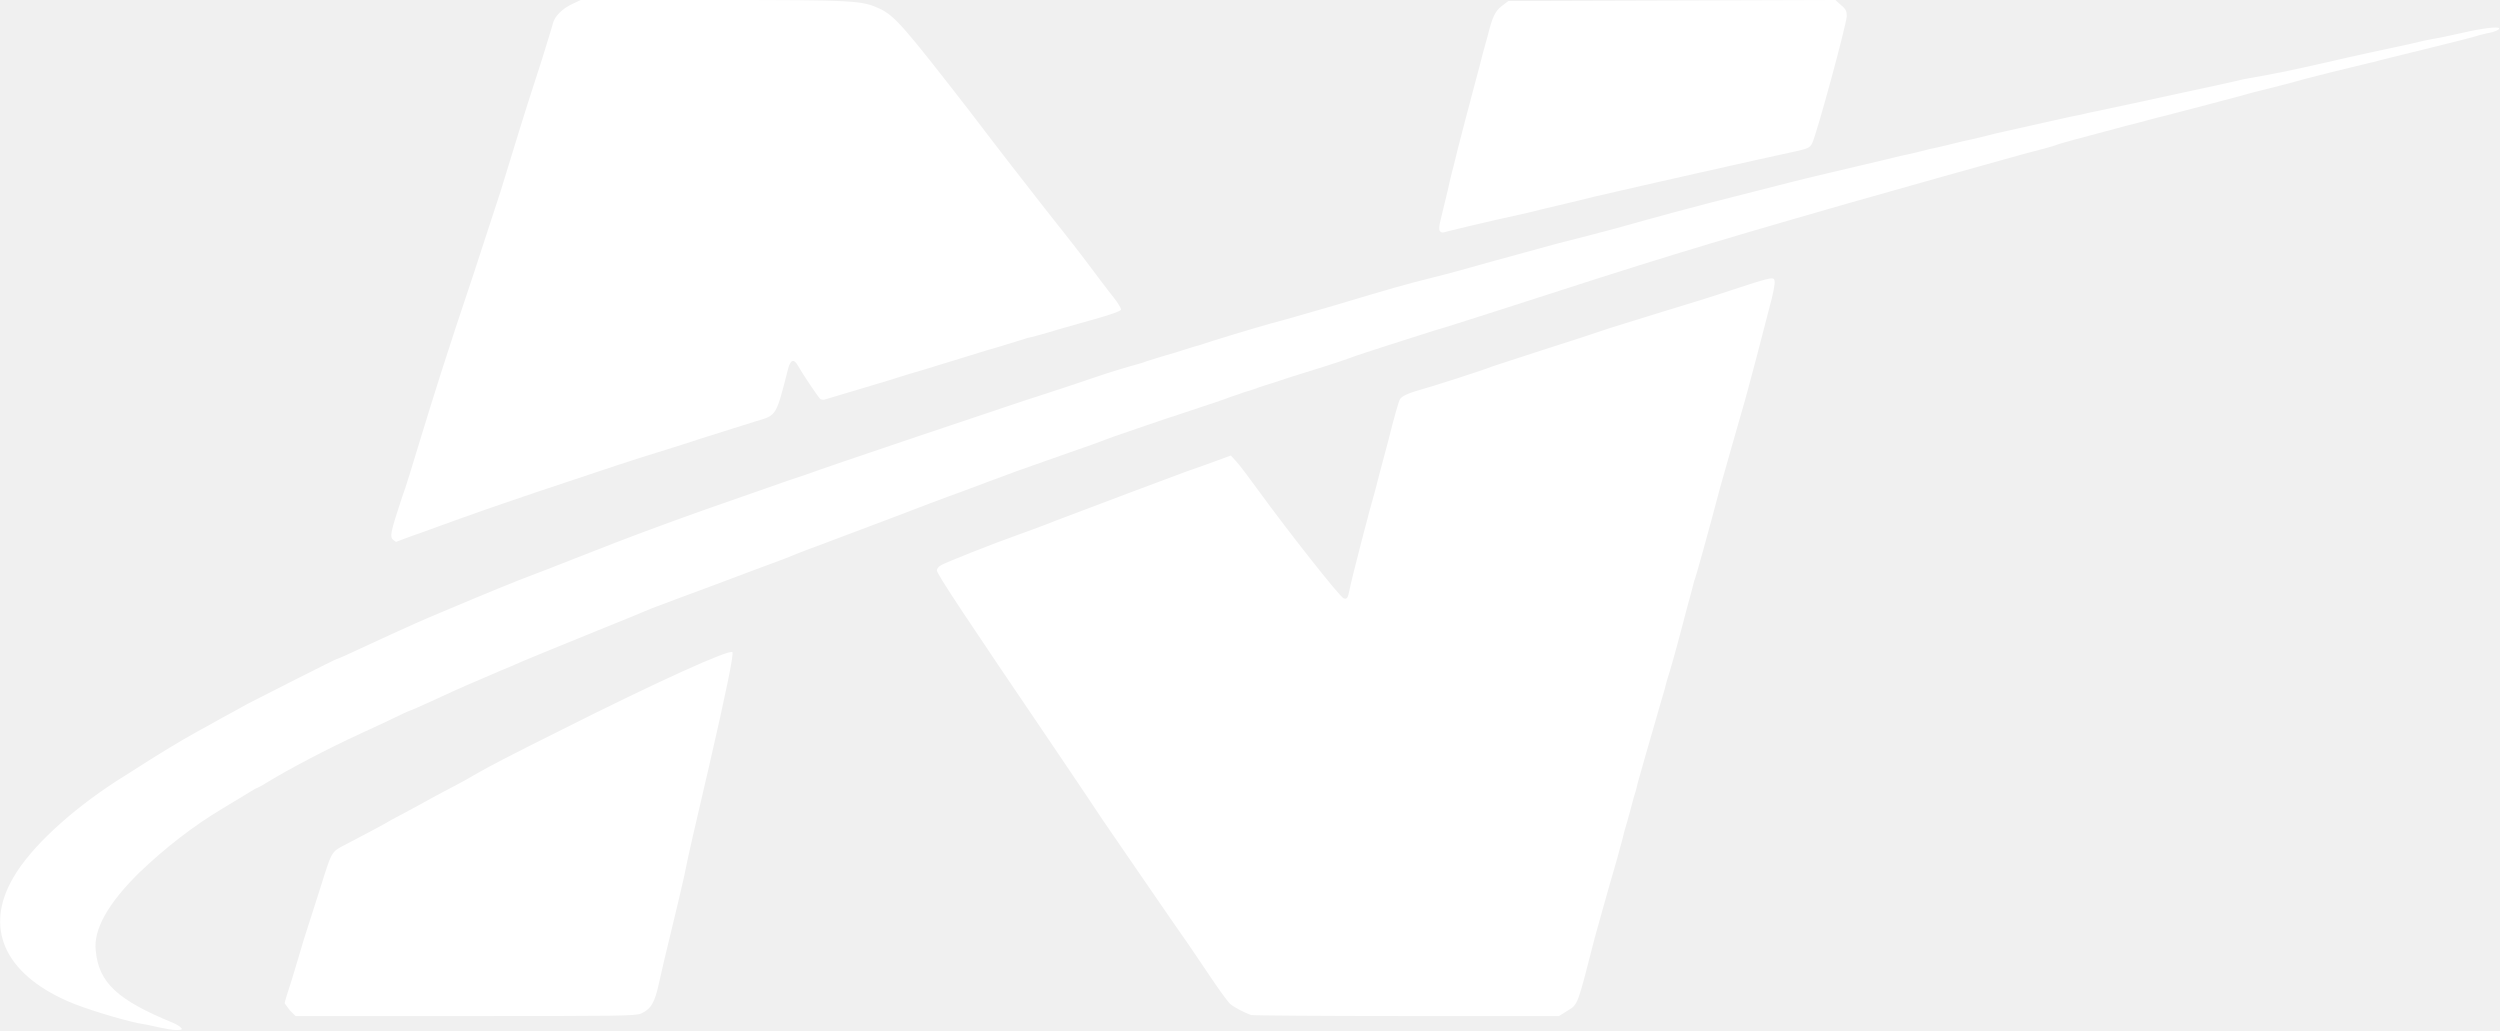
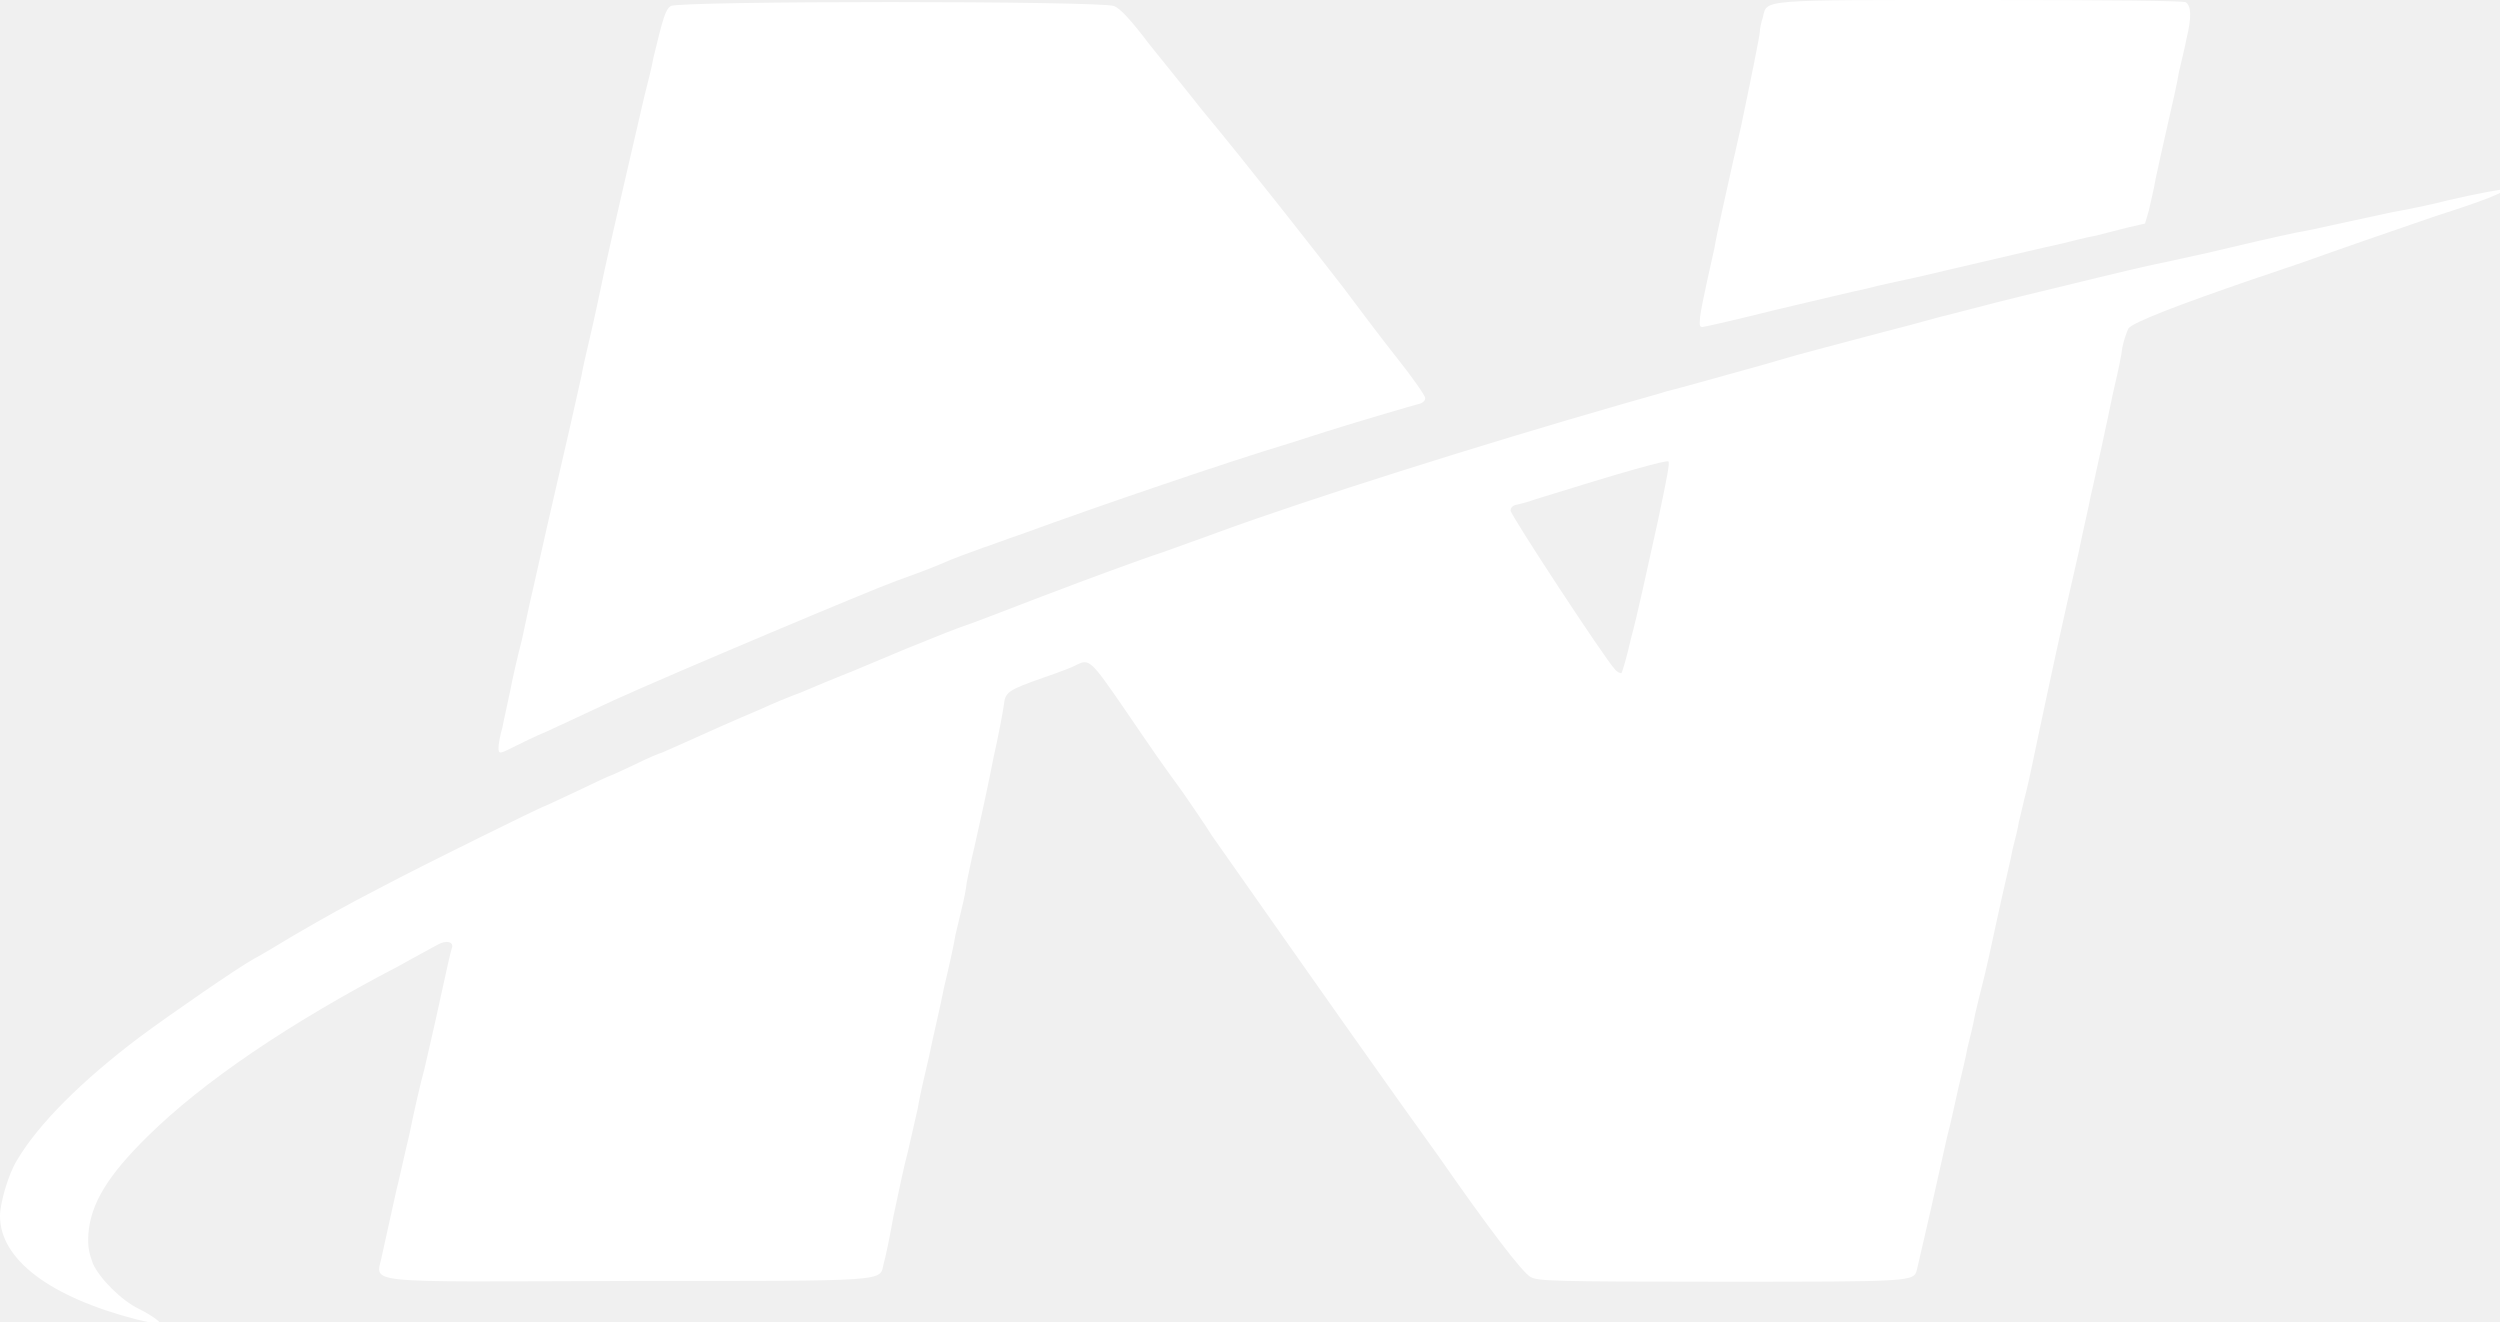
- <svg xmlns="http://www.w3.org/2000/svg" viewBox="0 0 483 199">
-   <path fill="#fff" d="M30.8 198.5C29.9 198.3 28.1 197.9 26.8 197.7C23.4 197.0 16.4 194.9 13.0 193.4C0.8 188.0 -3.1 179.2 2.6 169.5C5.9 163.8 13.4 156.8 22.5 150.9C23.8 150.1 26.1 148.6 27.7 147.6C30.7 145.7 34.9 143.1 38.2 141.3C39.3 140.7 41.3 139.6 42.7 138.8C44.0 138.1 46.4 136.8 47.8 136.0C50.9 134.4 64.9 127.3 65.1 127.3C65.3 127.3 66.2 126.9 75.7 122.5C78.1 121.4 82.3 119.5 85.0 118.4C94.7 114.3 99.9 112.2 102.3 111.3C103.7 110.8 107.5 109.3 110.8 108.0C121.9 103.6 131.9 99.9 146.7 94.8C150.1 93.6 154.1 92.2 155.7 91.7C160.3 90.0 191.3 79.6 198.5 77.2C200.5 76.6 204.6 75.2 207.7 74.2C214.1 72.0 215.5 71.6 218.2 70.8C219.3 70.5 220.8 70.1 221.5 69.8C222.2 69.6 224.6 68.8 226.8 68.2C229.0 67.5 231.2 66.8 231.7 66.7C234.0 65.9 242.6 63.3 245.5 62.5C249.3 61.5 249.8 61.3 257.5 59.1C269.2 55.6 271.3 55.0 276.5 53.7C279.4 53.0 284.8 51.5 288.3 50.5C291.9 49.5 297.5 48.0 300.7 47.1C311.0 44.5 314.1 43.6 318.0 42.5C320.1 41.9 325.7 40.4 330.3 39.2C335.0 38.0 342.1 36.2 346.0 35.2C349.9 34.2 355.6 32.9 358.5 32.2C361.4 31.5 365.4 30.6 367.3 30.1C369.3 29.7 371.7 29.1 372.8 28.8C373.9 28.6 376.8 27.9 379.2 27.3C381.6 26.8 384.4 26.1 385.5 25.8C387.9 25.3 397.4 23.1 399.8 22.6C400.8 22.4 402.4 22.1 403.5 21.8C406.1 21.3 409.5 20.5 412.5 19.9C419.9 18.3 422.1 17.8 428.2 16.5C430.4 16.0 432.8 15.5 433.5 15.3C440.4 14.1 442.6 13.6 449.7 12.0C454.8 10.8 461.4 9.4 463.3 9.0C464.3 8.8 466.1 8.4 467.3 8.1C468.5 7.8 470.6 7.4 471.8 7.2C473.1 6.9 475.6 6.4 477.3 6.0C480.7 5.3 483.2 5.1 482.8 5.6C482.7 5.8 482.2 6.0 481.6 6.2C481.0 6.3 479.8 6.6 479.0 6.8C478.2 7.1 473.4 8.3 468.5 9.5C463.6 10.7 459.1 11.8 458.5 12.0C457.9 12.1 456.1 12.6 454.3 13.0C452.6 13.4 448.6 14.4 445.5 15.2C442.4 16.1 437.9 17.2 435.5 17.8C433.1 18.5 430.3 19.2 429.2 19.5C428.1 19.8 425.5 20.5 423.5 21.0C421.5 21.5 418.3 22.4 416.5 22.8C414.7 23.3 412.1 24.0 410.8 24.3C408.5 24.9 405.3 25.8 400.7 27.0C399.3 27.4 397.8 27.8 397.3 28.0C396.9 28.2 393.9 29.0 390.8 29.8C380.7 32.6 371.1 35.3 357.0 39.3C327.4 47.8 319.7 50.2 289.7 59.9C283.7 61.8 278.2 63.6 277.3 63.8C273.9 64.9 262.7 68.4 260.7 69.2C257.9 70.2 255.6 70.9 249.5 72.8C246.8 73.7 244.0 74.6 243.3 74.8C242.7 75.1 241.3 75.5 240.3 75.8C239.3 76.2 238.2 76.5 237.7 76.7C237.3 76.9 233.2 78.3 228.6 79.8C223.9 81.3 218.0 83.4 215.3 84.3C212.7 85.3 208.8 86.7 206.7 87.4C204.6 88.1 200.0 89.8 196.5 91.0C193.0 92.3 188.1 94.1 185.5 95.1C182.9 96.0 176.9 98.3 172.2 100.1C167.4 101.9 161.9 104.0 160.0 104.7C158.1 105.4 154.3 106.8 151.7 107.9C149.0 108.9 142.8 111.2 137.8 113.1C132.9 114.9 127.6 116.9 126.0 117.5C124.4 118.2 119.7 120.1 115.5 121.8C108.3 124.7 100.3 128.0 98.8 128.7C98.5 128.8 95.7 130.0 92.7 131.3C89.6 132.6 85.4 134.5 83.3 135.5C81.1 136.5 79.3 137.3 79.2 137.3C79.1 137.3 77.3 138.1 75.3 139.1C73.2 140.1 70.6 141.3 69.5 141.8C63.6 144.5 55.6 148.7 51.7 151.1C50.6 151.8 49.6 152.3 49.5 152.3C49.4 152.3 48.0 153.2 43.0 156.2C37.3 159.6 31.8 163.9 26.9 168.6C20.9 174.5 18.0 179.6 18.5 183.7C19.1 189.9 22.7 193.2 33.4 197.6C34.1 197.9 34.8 198.3 35.0 198.6C35.3 198.9 35.1 199.0 34.0 199.0C33.2 199.0 31.8 198.7 30.8 198.5ZM56.0 195.2C55.5 194.5 55.0 193.9 55.0 193.8C55.0 193.6 55.6 191.6 56.4 189.2C57.1 186.8 58.2 183.3 58.7 181.5C59.3 179.7 60.7 175.2 61.9 171.5C64.1 164.5 64.0 164.6 66.5 163.3C69.6 161.7 74.7 159.0 75.8 158.3C77.1 157.6 78.7 156.8 84.3 153.7C88.3 151.6 90.0 150.7 91.5 149.8C94.8 147.9 97.9 146.3 108.7 140.9C127.0 131.7 140.9 125.4 141.5 126.0C141.8 126.3 140.3 133.7 137.0 148.0C134.2 160.1 133.1 164.6 132.2 169.2C131.7 171.4 130.6 176.2 129.7 179.8C128.8 183.5 127.7 188.1 127.3 190.0C126.5 193.7 125.8 194.9 123.9 195.8C122.8 196.3 119.5 196.3 89.9 196.3L57.1 196.3L56.0 195.2ZM241.7 196.1C240.3 195.6 238.4 194.6 237.6 193.9C237.2 193.5 235.5 191.2 233.9 188.8C232.3 186.4 230.3 183.5 229.5 182.3C226.8 178.5 216.9 164.0 213.1 158.5C211.2 155.6 207.0 149.4 203.9 144.8C186.6 119.3 181.0 110.9 181.0 110.2C181.0 109.9 181.3 109.5 181.8 109.2C182.6 108.7 192.2 104.9 196.2 103.5C197.6 103.0 201.2 101.7 204.2 100.5C207.1 99.4 213.2 97.1 217.7 95.4C222.2 93.7 227.3 91.8 229.2 91.1C231.0 90.5 233.7 89.5 235.1 89.0L237.8 88.0L238.8 89.1C239.4 89.7 241.4 92.4 243.3 95.0C248.6 102.3 258.8 115.3 259.6 115.6C260.2 115.8 260.4 115.6 260.7 114.1C261.0 112.3 264.9 97.3 265.7 94.7C266.0 93.5 267.1 89.2 268.2 85.2C269.2 81.2 270.2 77.5 270.5 77.1C270.8 76.6 271.8 76.1 273.4 75.6C276.7 74.7 286.9 71.4 288.3 70.8C289.0 70.6 293.1 69.2 297.5 67.8C301.9 66.4 308.1 64.4 311.3 63.3C314.5 62.3 319.0 60.9 321.3 60.2C326.3 58.7 330.8 57.3 334.7 56.0C341.6 53.7 342.4 53.6 342.7 53.9C343.0 54.2 342.9 55.2 342.3 57.7C339.4 68.9 338.5 72.4 337.2 77.1C335.8 81.9 333.1 91.5 332.3 94.3C330.0 103.0 327.6 111.7 327.3 112.3C327.2 112.8 326.6 115.0 326.0 117.2C324.6 122.6 323.6 126.3 322.6 129.7C322.1 131.2 321.7 132.8 321.6 133.2C321.4 133.8 320.3 137.7 319.2 141.5C318.7 143.1 317.4 147.8 316.4 151.3C316.2 152.3 315.8 153.6 315.6 154.2C315.3 155.3 314.6 158.1 313.8 160.7C313.6 161.7 312.9 164.1 312.4 166.0C309.9 174.6 308.9 178.4 308.1 181.2C304.7 194.5 304.9 194.0 302.8 195.3L301.2 196.3L271.7 196.3C255.4 196.3 241.9 196.2 241.7 196.1ZM76.1 104.4C75.2 103.8 75.4 103.0 77.7 96.0C78.3 94.5 79.8 89.5 81.2 84.9C84.0 75.8 85.7 70.2 91.7 52.3C93.8 45.8 96.1 38.9 96.7 37.0C97.3 35.1 98.2 32.1 98.7 30.5C101.2 22.3 102.9 17.0 104.7 11.5C105.7 8.2 106.7 5.1 106.8 4.6C107.1 3.2 108.6 1.7 110.5 0.8L112.2 0.0L138.0 0.0C165.7 0.0 166.5 0.1 170.0 1.7C172.9 3.1 174.7 5.2 187.2 21.3C193.9 30.1 197.5 34.7 201.8 40.2C204.0 43.0 207.6 47.5 209.7 50.3C211.8 53.1 214.2 56.3 215.1 57.4C216.0 58.5 216.6 59.6 216.6 59.8C216.5 60.1 214.9 60.7 211.0 61.8C210.0 62.1 207.0 62.9 204.3 63.7C201.7 64.5 199.1 65.2 198.5 65.3C198.0 65.5 195.5 66.2 193.0 67.0C190.5 67.7 187.7 68.6 186.7 68.9C185.7 69.2 183.5 69.9 181.8 70.4C180.2 70.9 177.3 71.8 175.5 72.3C173.7 72.9 169.4 74.2 166.0 75.2C162.6 76.2 159.6 77.1 159.3 77.2C159.1 77.3 158.7 77.2 158.5 77.1C158.1 76.8 154.9 72.0 154.2 70.7C153.4 69.3 152.8 69.4 152.3 71.1C149.9 80.5 150.1 80.2 146.0 81.4C144.3 81.9 139.4 83.5 135.2 84.8C131.0 86.2 125.7 87.8 123.5 88.5C121.3 89.2 118.0 90.3 116.2 90.9C114.3 91.5 108.8 93.4 103.9 95.0C95.0 98.0 91.3 99.3 81.7 102.8C78.8 103.8 76.5 104.7 76.5 104.7C76.5 104.7 76.3 104.5 76.1 104.4ZM278.1 44.5C278.0 44.2 278.1 43.3 278.3 42.6C278.5 41.8 279.1 39.2 279.7 36.8C280.2 34.4 280.8 32.2 280.9 31.8C281.2 30.3 285.1 15.5 286.0 12.2C286.5 10.1 287.2 7.8 287.4 7.0C288.3 3.4 288.8 2.2 290.1 1.2L291.4 0.2L323.0 0.1L354.6 -0.0L355.7 1.0C356.6 1.7 356.8 2.2 356.8 3.1C356.7 4.9 351.0 25.9 350.1 27.7C349.7 28.5 349.3 28.7 347.1 29.2C341.0 30.5 317.0 35.9 308.0 38.0C304.1 39.0 298.3 40.3 295.2 41.1C286.5 43.0 279.6 44.7 278.9 44.9C278.6 45.0 278.2 44.8 278.1 44.5Z" />
+ <svg xmlns="http://www.w3.org/2000/svg" viewBox="0 0 331 175">
+   <path fill="#fff" d="M18.1 174.7C6.5 171.7 -0.0 166.7 -0.0 161.0C0.0 159.3 1.1 155.5 2.2 153.7C5.0 148.9 10.8 143.1 18.5 137.3C22.4 134.4 31.5 128.1 33.7 126.9C34.5 126.5 36.8 125.1 38.8 123.9C43.3 121.3 45.2 120.2 50.8 117.3C55.3 114.9 71.9 106.7 72.2 106.7C72.2 106.7 74.2 105.8 76.5 104.7C78.8 103.6 80.7 102.7 80.8 102.7C80.9 102.7 82.4 102.0 84.1 101.2C85.9 100.3 87.4 99.7 87.5 99.7C87.6 99.7 88.6 99.2 89.8 98.7C93.1 97.2 97.6 95.2 100.7 93.9C102.2 93.2 104.6 92.2 106.0 91.7C107.4 91.1 110.5 89.8 112.8 88.9C115.2 87.9 118.5 86.5 120.2 85.8C124.9 83.9 126.1 83.4 128.7 82.5C130.1 82.0 132.9 80.9 135.0 80.1C137.1 79.3 139.4 78.4 140.0 78.2C142.3 77.3 151.2 74.0 154.0 73.1C155.6 72.5 158.8 71.4 161.2 70.5C173.5 66.0 196.0 58.9 214.8 53.5C217.2 52.8 219.8 52.1 220.7 51.8C221.5 51.6 223.4 51.1 224.8 50.7C230.1 49.2 233.2 48.4 235.5 47.7C237.8 47.0 242.4 45.8 249.2 44.0C251.2 43.5 254.6 42.6 256.7 42.0C258.8 41.5 263.6 40.2 267.3 39.3C271.1 38.4 275.9 37.2 278.0 36.7C280.1 36.2 283.4 35.4 285.3 35.0C287.3 34.6 290.3 33.9 292.2 33.5C297.2 32.3 301.6 31.3 304.0 30.8C305.2 30.6 307.6 30.1 309.3 29.7C311.1 29.3 314.4 28.6 316.7 28.1C319.0 27.7 322.3 27.0 324.2 26.5C328.1 25.6 331.4 25.0 331.5 25.1C331.8 25.4 328.8 26.6 322.5 28.6C316.4 30.7 310.0 32.9 304.7 34.8C303.8 35.1 300.9 36.1 298.2 37.0C288.6 40.3 282.3 42.7 281.8 43.5C281.6 43.9 281.2 45.0 281.0 46.0C280.9 47.0 280.4 49.3 280.0 51.0C279.6 52.7 279.2 54.8 279.0 55.7C278.8 56.5 278.4 58.6 278.0 60.3C277.6 62.1 277.1 64.5 276.8 65.7C276.6 66.9 275.8 70.2 275.2 73.2C272.8 83.6 271.6 89.3 270.0 96.8C269.4 99.6 268.7 103.1 268.3 104.7C267.9 106.2 267.5 108.1 267.3 108.8C267.2 109.6 266.8 111.1 266.5 112.3C266.3 113.5 265.3 117.6 264.5 121.3C263.7 125.1 262.8 129.1 262.5 130.2C262.2 131.3 261.8 133.1 261.5 134.3C261.3 135.5 260.8 137.5 260.5 138.7C260.3 139.9 259.7 142.3 259.3 144.0C258.9 145.7 258.3 148.7 257.8 150.5C257.4 152.3 256.8 155.0 256.5 156.3C255.6 160.4 254.1 166.8 253.8 168.1C253.4 169.7 253.3 169.7 227.8 169.7C205.6 169.7 203.7 169.6 202.7 169.1C201.6 168.6 196.8 162.2 190.4 153.0C189.7 152.0 187.3 148.7 185.1 145.6C176.2 133.1 164.1 115.8 160.5 110.7C159.5 109.1 157.7 106.5 156.6 104.9C153.4 100.5 153.0 99.9 148.7 93.6C144.5 87.5 144.2 87.2 142.6 88.0C142.3 88.2 140.3 89.0 138.2 89.7C133.4 91.4 133.1 91.6 132.9 93.4C132.8 94.2 132.2 97.4 131.5 100.5C130.9 103.6 130.2 106.8 130.0 107.7C129.8 108.5 129.4 110.5 129.0 112.2C128.6 113.8 128.2 115.9 128.0 116.8C127.9 117.8 127.6 119.2 127.4 120.0C127.2 120.8 126.8 122.5 126.5 123.8C126.3 125.1 125.6 128.2 125.0 130.7C124.5 133.3 123.5 137.4 123.0 139.9C122.4 142.4 121.7 145.5 121.5 146.8C121.2 148.1 120.6 150.7 120.2 152.5C119.7 154.3 118.9 158.2 118.3 161.0C117.8 163.8 117.2 166.7 117.0 167.3C116.4 169.7 118.4 169.6 83.3 169.6C46.5 169.7 49.9 170.1 50.6 166.1C51.1 163.9 51.6 161.5 52.5 157.5C52.8 156.4 53.5 153.1 54.2 150.2C54.8 147.2 55.7 143.3 56.2 141.5C56.6 139.7 57.6 135.5 58.3 132.2C59.0 128.9 59.7 125.9 59.8 125.6C60.2 124.7 59.1 124.4 57.9 125.1C57.4 125.4 55.1 126.6 52.8 127.9C38.2 135.5 26.8 143.3 19.6 150.4C14.2 155.7 12.0 159.4 11.7 163.4C11.6 165.1 11.8 165.9 12.3 167.3C13.2 169.3 16.1 172.2 18.4 173.3C20.2 174.2 21.7 175.3 21.0 175.3C20.7 175.3 19.4 175.0 18.1 174.7ZM66.0 99.0C66.0 98.6 66.2 97.4 66.5 96.4C66.7 95.3 67.2 93.2 67.5 91.7C67.8 90.1 68.5 87.0 69.1 84.7C69.6 82.4 70.2 79.5 70.5 78.3C71.6 73.4 73.4 65.4 73.7 64.2C75.2 57.7 75.9 54.7 77.0 49.7C77.1 49.0 77.6 46.8 78.1 44.7C78.6 42.6 79.5 38.4 80.1 35.5C81.2 30.5 83.7 19.7 85.3 12.8C85.7 11.2 86.3 8.9 86.5 7.7C87.8 2.3 88.1 1.3 88.8 0.8C89.8 0.1 145.8 0.1 147.5 0.8C148.3 1.1 149.7 2.6 152.2 5.9C154.2 8.4 157.3 12.2 159.1 14.5C165.0 21.6 173.7 32.7 177.8 38.0C179.9 40.8 183.2 45.2 185.2 47.7C187.1 50.1 188.7 52.4 188.7 52.7C188.7 53.1 188.3 53.4 187.8 53.5C187.0 53.7 180.5 55.6 175.7 57.1C174.8 57.4 172.6 58.1 170.7 58.7C163.0 61.0 145.4 67.0 135.3 70.7C133.2 71.4 130.9 72.3 130.2 72.5C128.0 73.3 126.3 73.9 124.5 74.7C122.8 75.4 121.5 75.9 118.7 76.9C115.6 78.0 89.0 89.2 81.3 92.7C78.1 94.2 74.2 96.0 72.5 96.8C70.8 97.5 68.8 98.5 68.0 98.9C66.2 99.8 66.0 99.9 66.0 99.0ZM215.9 84.7C216.9 81.0 218.0 75.7 219.5 69.0C220.7 63.3 221.1 61.3 220.9 61.1C220.6 60.9 215.5 62.3 203.3 66.1C202.5 66.4 201.4 66.7 200.9 66.8C200.3 66.9 200.0 67.2 200.0 67.6C200.0 68.2 212.4 87.1 213.8 88.6C214.1 89.0 214.6 89.2 214.7 89.1C214.8 88.9 215.4 87.0 215.9 84.7ZM225.1 41.9C225.2 41.1 225.6 39.1 226.0 37.3C226.4 35.6 226.8 33.6 227.0 32.8C227.1 32.1 227.6 29.7 228.1 27.5C228.6 25.3 229.2 22.5 229.5 21.2C229.8 20.0 230.2 18.0 230.5 16.8C231.8 10.6 233.0 4.7 233.0 4.2C233.0 3.8 233.2 2.9 233.4 2.3C234.0 -0.1 232.6 0.0 262.2 0.0C279.8 0.0 288.9 0.1 289.4 0.3C290.1 0.8 290.2 2.2 289.5 5.1C289.3 6.2 288.8 8.2 288.5 9.5C288.3 10.8 287.6 13.9 287.0 16.5C286.4 19.1 285.7 22.3 285.4 23.7C285.2 25.0 284.7 26.9 284.5 27.9L284.0 29.6L281.8 30.1C280.6 30.4 278.7 30.9 277.5 31.2C276.3 31.4 274.4 31.9 273.2 32.2C271.3 32.6 264.1 34.3 253.8 36.7C251.6 37.2 248.6 37.8 247.2 38.2C245.7 38.5 240.3 39.8 235.2 41.0C230.0 42.3 225.6 43.3 225.4 43.3C225.0 43.3 225.0 43.0 225.1 41.9Z" />
</svg>
